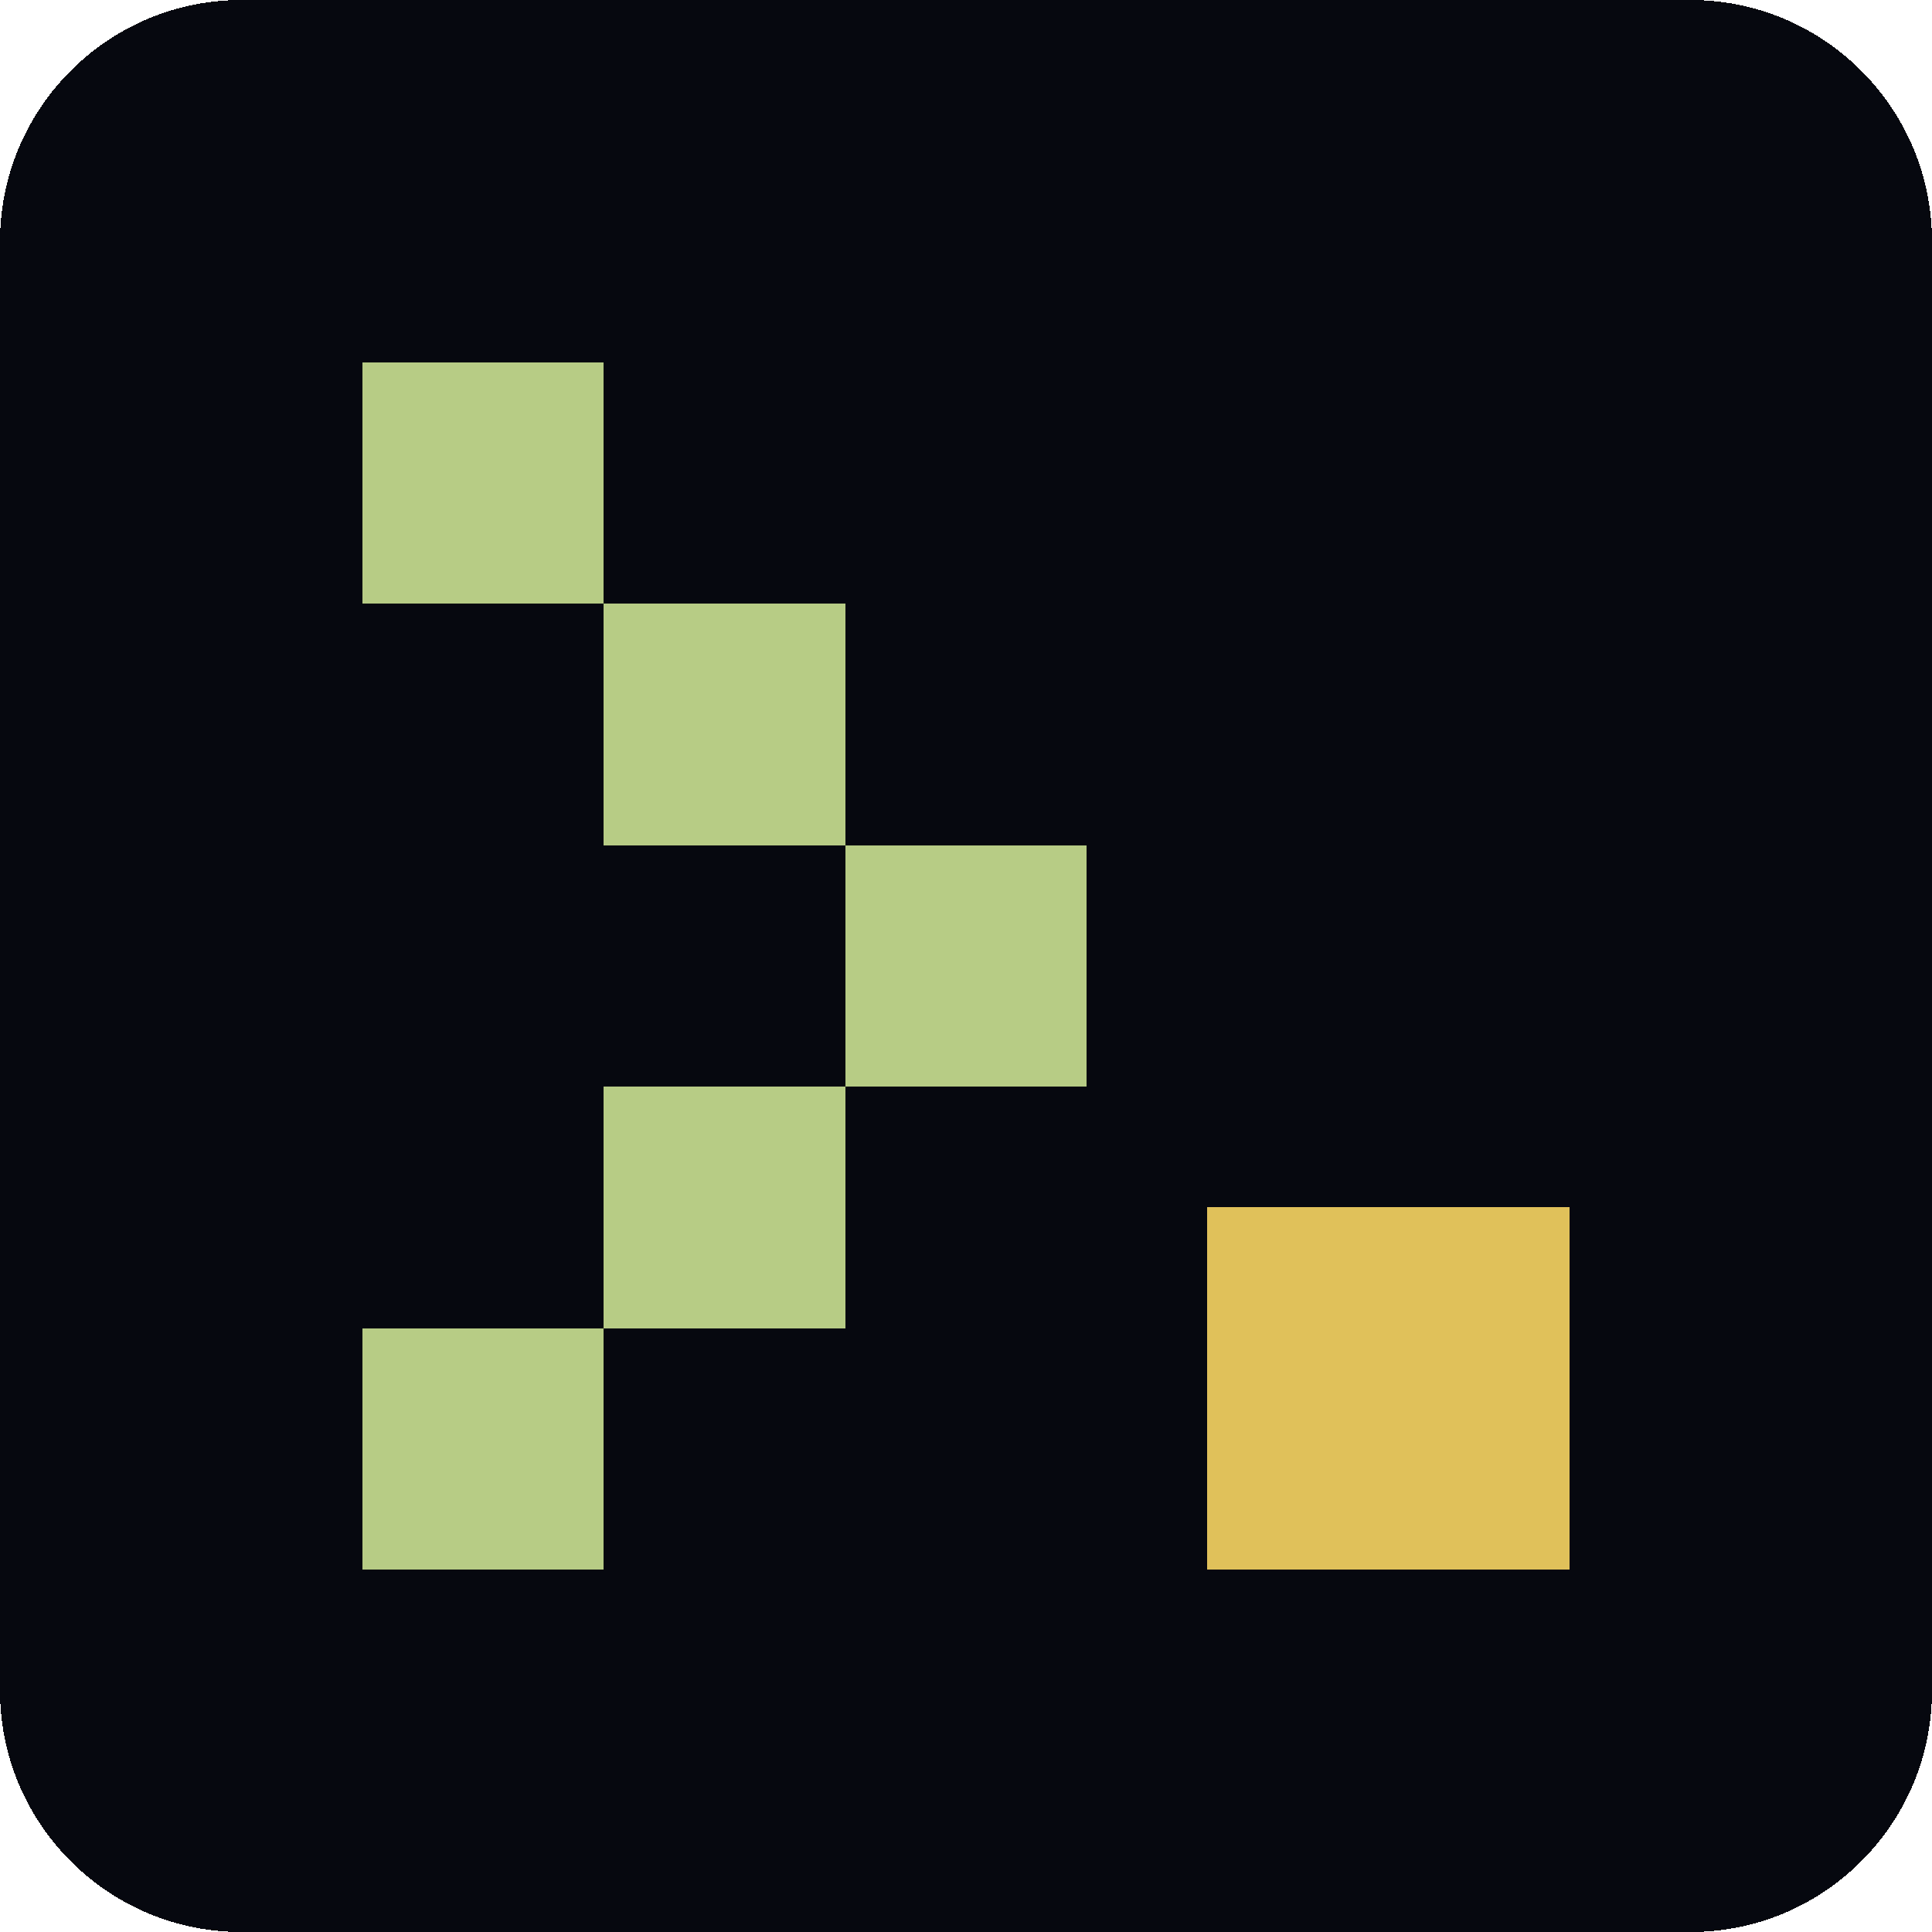
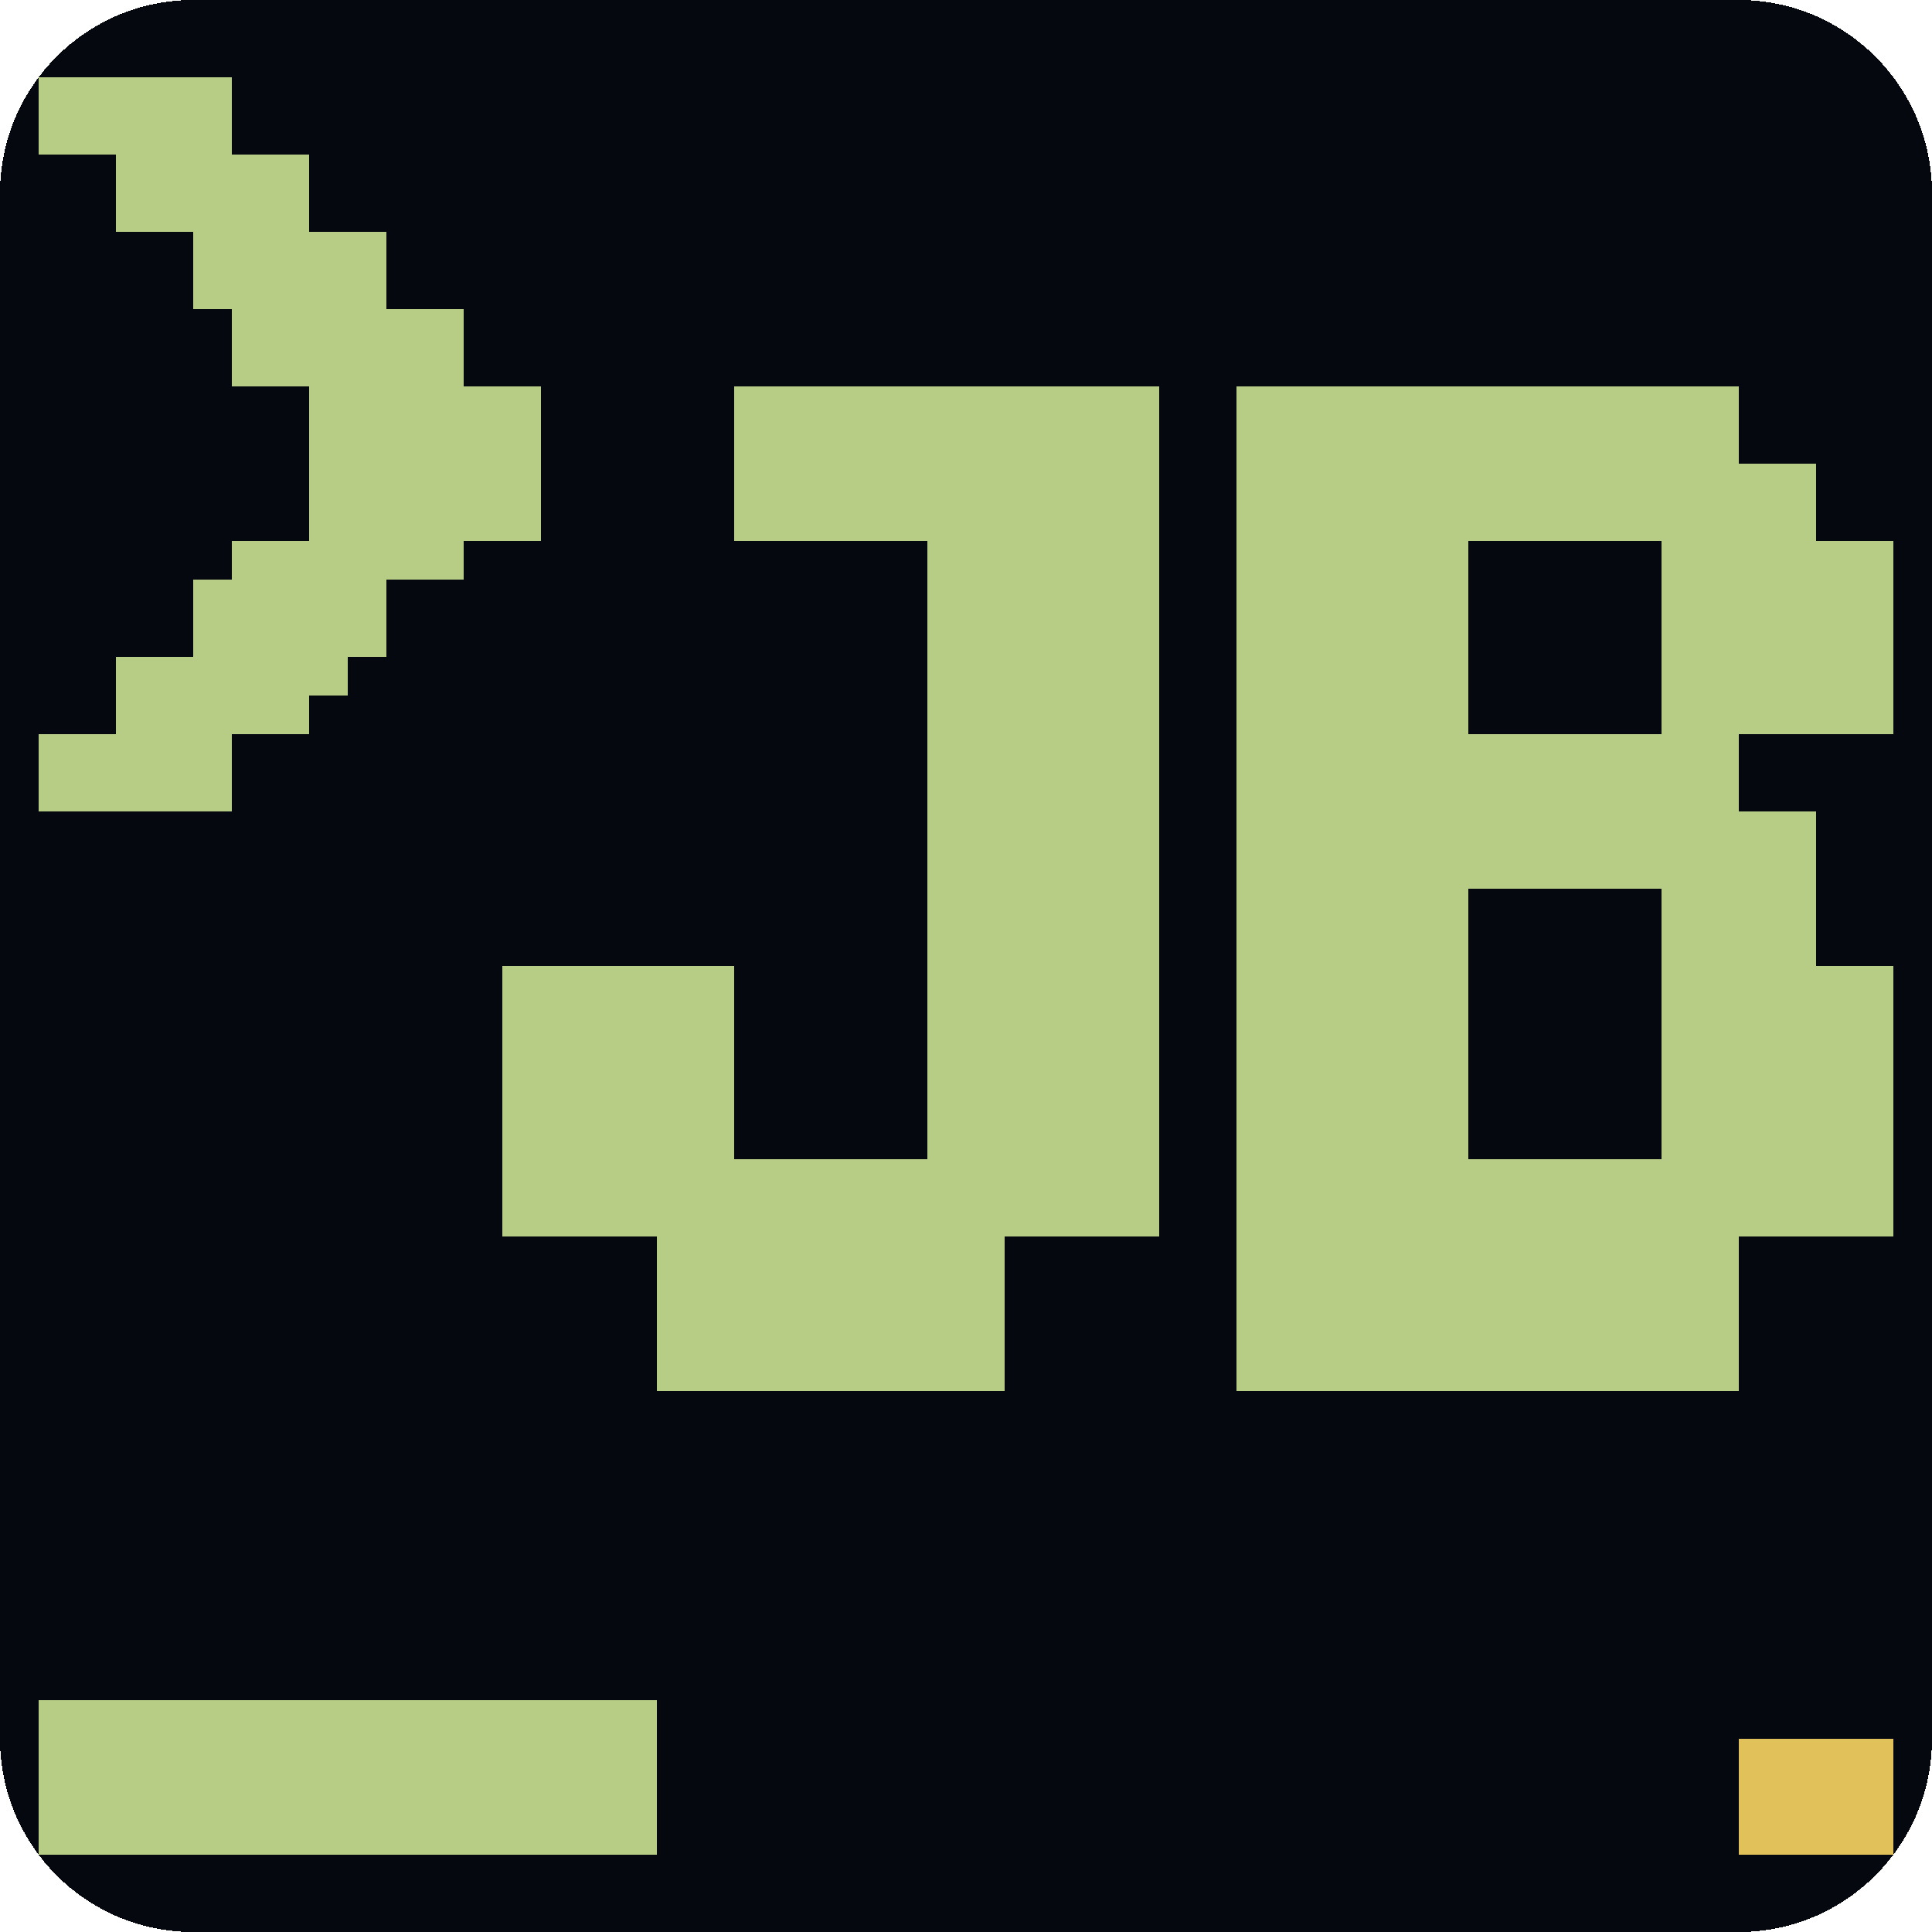
- <svg xmlns="http://www.w3.org/2000/svg" viewBox="0 0 16 16" shape-rendering="crispEdges" role="img" aria-label="JBMLL">
-   <rect width="16" height="16" rx="2" fill="#06080F" />
-   <path fill="#B7CC85" d="M3 3h2v2H3zM5 5h2v2H5zM7 7h2v2H7zM5 9h2v2H5zM3 11h2v2H3z" />
-   <rect x="10" y="10" width="3" height="3" fill="#E0C15A" />
+ <svg xmlns="http://www.w3.org/2000/svg" viewBox="0 0 50 50" shape-rendering="crispEdges" role="img" aria-label="JBMLL">
+   <rect width="50" height="50" rx="5" fill="#06080F" />
+   <rect x="1" y="2" width="5" height="1" fill="#B7CC85" />
+   <rect x="1" y="3" width="5" height="1" fill="#B7CC85" />
+   <rect x="3" y="4" width="5" height="1" fill="#B7CC85" />
+   <rect x="3" y="5" width="5" height="1" fill="#B7CC85" />
+   <rect x="5" y="6" width="5" height="1" fill="#B7CC85" />
+   <rect x="5" y="7" width="5" height="1" fill="#B7CC85" />
+   <rect x="6" y="8" width="6" height="1" fill="#B7CC85" />
+   <rect x="6" y="9" width="6" height="1" fill="#B7CC85" />
+   <rect x="8" y="10" width="6" height="1" fill="#B7CC85" />
+   <rect x="19" y="10" width="11" height="1" fill="#B7CC85" />
+   <rect x="32" y="10" width="13" height="1" fill="#B7CC85" />
+   <rect x="8" y="11" width="6" height="1" fill="#B7CC85" />
+   <rect x="19" y="11" width="11" height="1" fill="#B7CC85" />
+   <rect x="32" y="11" width="13" height="1" fill="#B7CC85" />
+   <rect x="8" y="12" width="6" height="1" fill="#B7CC85" />
+   <rect x="19" y="12" width="11" height="1" fill="#B7CC85" />
+   <rect x="32" y="12" width="15" height="1" fill="#B7CC85" />
+   <rect x="8" y="13" width="6" height="1" fill="#B7CC85" />
+   <rect x="19" y="13" width="11" height="1" fill="#B7CC85" />
+   <rect x="32" y="13" width="15" height="1" fill="#B7CC85" />
+   <rect x="6" y="14" width="6" height="1" fill="#B7CC85" />
+   <rect x="24" y="14" width="6" height="1" fill="#B7CC85" />
+   <rect x="32" y="14" width="6" height="1" fill="#B7CC85" />
+   <rect x="43" y="14" width="6" height="1" fill="#B7CC85" />
+   <rect x="5" y="15" width="5" height="1" fill="#B7CC85" />
+   <rect x="24" y="15" width="6" height="1" fill="#B7CC85" />
+   <rect x="32" y="15" width="6" height="1" fill="#B7CC85" />
+   <rect x="43" y="15" width="6" height="1" fill="#B7CC85" />
+   <rect x="5" y="16" width="5" height="1" fill="#B7CC85" />
+   <rect x="24" y="16" width="6" height="1" fill="#B7CC85" />
+   <rect x="32" y="16" width="6" height="1" fill="#B7CC85" />
+   <rect x="43" y="16" width="6" height="1" fill="#B7CC85" />
+   <rect x="3" y="17" width="6" height="1" fill="#B7CC85" />
+   <rect x="24" y="17" width="6" height="1" fill="#B7CC85" />
+   <rect x="32" y="17" width="6" height="1" fill="#B7CC85" />
+   <rect x="43" y="17" width="6" height="1" fill="#B7CC85" />
+   <rect x="3" y="18" width="5" height="1" fill="#B7CC85" />
+   <rect x="24" y="18" width="6" height="1" fill="#B7CC85" />
+   <rect x="32" y="18" width="6" height="1" fill="#B7CC85" />
+   <rect x="43" y="18" width="6" height="1" fill="#B7CC85" />
+   <rect x="1" y="19" width="5" height="1" fill="#B7CC85" />
+   <rect x="24" y="19" width="6" height="1" fill="#B7CC85" />
+   <rect x="32" y="19" width="13" height="1" fill="#B7CC85" />
+   <rect x="1" y="20" width="5" height="1" fill="#B7CC85" />
+   <rect x="24" y="20" width="6" height="1" fill="#B7CC85" />
+   <rect x="32" y="20" width="13" height="1" fill="#B7CC85" />
+   <rect x="24" y="21" width="6" height="1" fill="#B7CC85" />
+   <rect x="32" y="21" width="15" height="1" fill="#B7CC85" />
+   <rect x="24" y="22" width="6" height="1" fill="#B7CC85" />
+   <rect x="32" y="22" width="15" height="1" fill="#B7CC85" />
+   <rect x="24" y="23" width="6" height="1" fill="#B7CC85" />
+   <rect x="32" y="23" width="6" height="1" fill="#B7CC85" />
+   <rect x="43" y="23" width="4" height="1" fill="#B7CC85" />
+   <rect x="24" y="24" width="6" height="1" fill="#B7CC85" />
+   <rect x="32" y="24" width="6" height="1" fill="#B7CC85" />
+   <rect x="43" y="24" width="4" height="1" fill="#B7CC85" />
+   <rect x="13" y="25" width="6" height="1" fill="#B7CC85" />
+   <rect x="24" y="25" width="6" height="1" fill="#B7CC85" />
+   <rect x="32" y="25" width="6" height="1" fill="#B7CC85" />
+   <rect x="43" y="25" width="6" height="1" fill="#B7CC85" />
+   <rect x="13" y="26" width="6" height="1" fill="#B7CC85" />
+   <rect x="24" y="26" width="6" height="1" fill="#B7CC85" />
+   <rect x="32" y="26" width="6" height="1" fill="#B7CC85" />
+   <rect x="43" y="26" width="6" height="1" fill="#B7CC85" />
+   <rect x="13" y="27" width="6" height="1" fill="#B7CC85" />
+   <rect x="24" y="27" width="6" height="1" fill="#B7CC85" />
+   <rect x="32" y="27" width="6" height="1" fill="#B7CC85" />
+   <rect x="43" y="27" width="6" height="1" fill="#B7CC85" />
+   <rect x="13" y="28" width="6" height="1" fill="#B7CC85" />
+   <rect x="24" y="28" width="6" height="1" fill="#B7CC85" />
+   <rect x="32" y="28" width="6" height="1" fill="#B7CC85" />
+   <rect x="43" y="28" width="6" height="1" fill="#B7CC85" />
+   <rect x="13" y="29" width="6" height="1" fill="#B7CC85" />
+   <rect x="24" y="29" width="6" height="1" fill="#B7CC85" />
+   <rect x="32" y="29" width="6" height="1" fill="#B7CC85" />
+   <rect x="43" y="29" width="6" height="1" fill="#B7CC85" />
+   <rect x="13" y="30" width="17" height="1" fill="#B7CC85" />
+   <rect x="32" y="30" width="17" height="1" fill="#B7CC85" />
+   <rect x="13" y="31" width="17" height="1" fill="#B7CC85" />
+   <rect x="32" y="31" width="17" height="1" fill="#B7CC85" />
+   <rect x="17" y="32" width="9" height="1" fill="#B7CC85" />
+   <rect x="32" y="32" width="13" height="1" fill="#B7CC85" />
+   <rect x="17" y="33" width="9" height="1" fill="#B7CC85" />
+   <rect x="32" y="33" width="13" height="1" fill="#B7CC85" />
+   <rect x="17" y="34" width="9" height="1" fill="#B7CC85" />
+   <rect x="32" y="34" width="13" height="1" fill="#B7CC85" />
+   <rect x="17" y="35" width="9" height="1" fill="#B7CC85" />
+   <rect x="32" y="35" width="13" height="1" fill="#B7CC85" />
+   <rect x="1" y="44" width="16" height="1" fill="#B7CC85" />
+   <rect x="1" y="45" width="16" height="1" fill="#B7CC85" />
+   <rect x="45" y="45" width="4" height="1" fill="#E0C15A" />
+   <rect x="1" y="46" width="16" height="1" fill="#B7CC85" />
+   <rect x="45" y="46" width="4" height="1" fill="#E0C15A" />
+   <rect x="1" y="47" width="16" height="1" fill="#B7CC85" />
+   <rect x="45" y="47" width="4" height="1" fill="#E0C15A" />
</svg>
